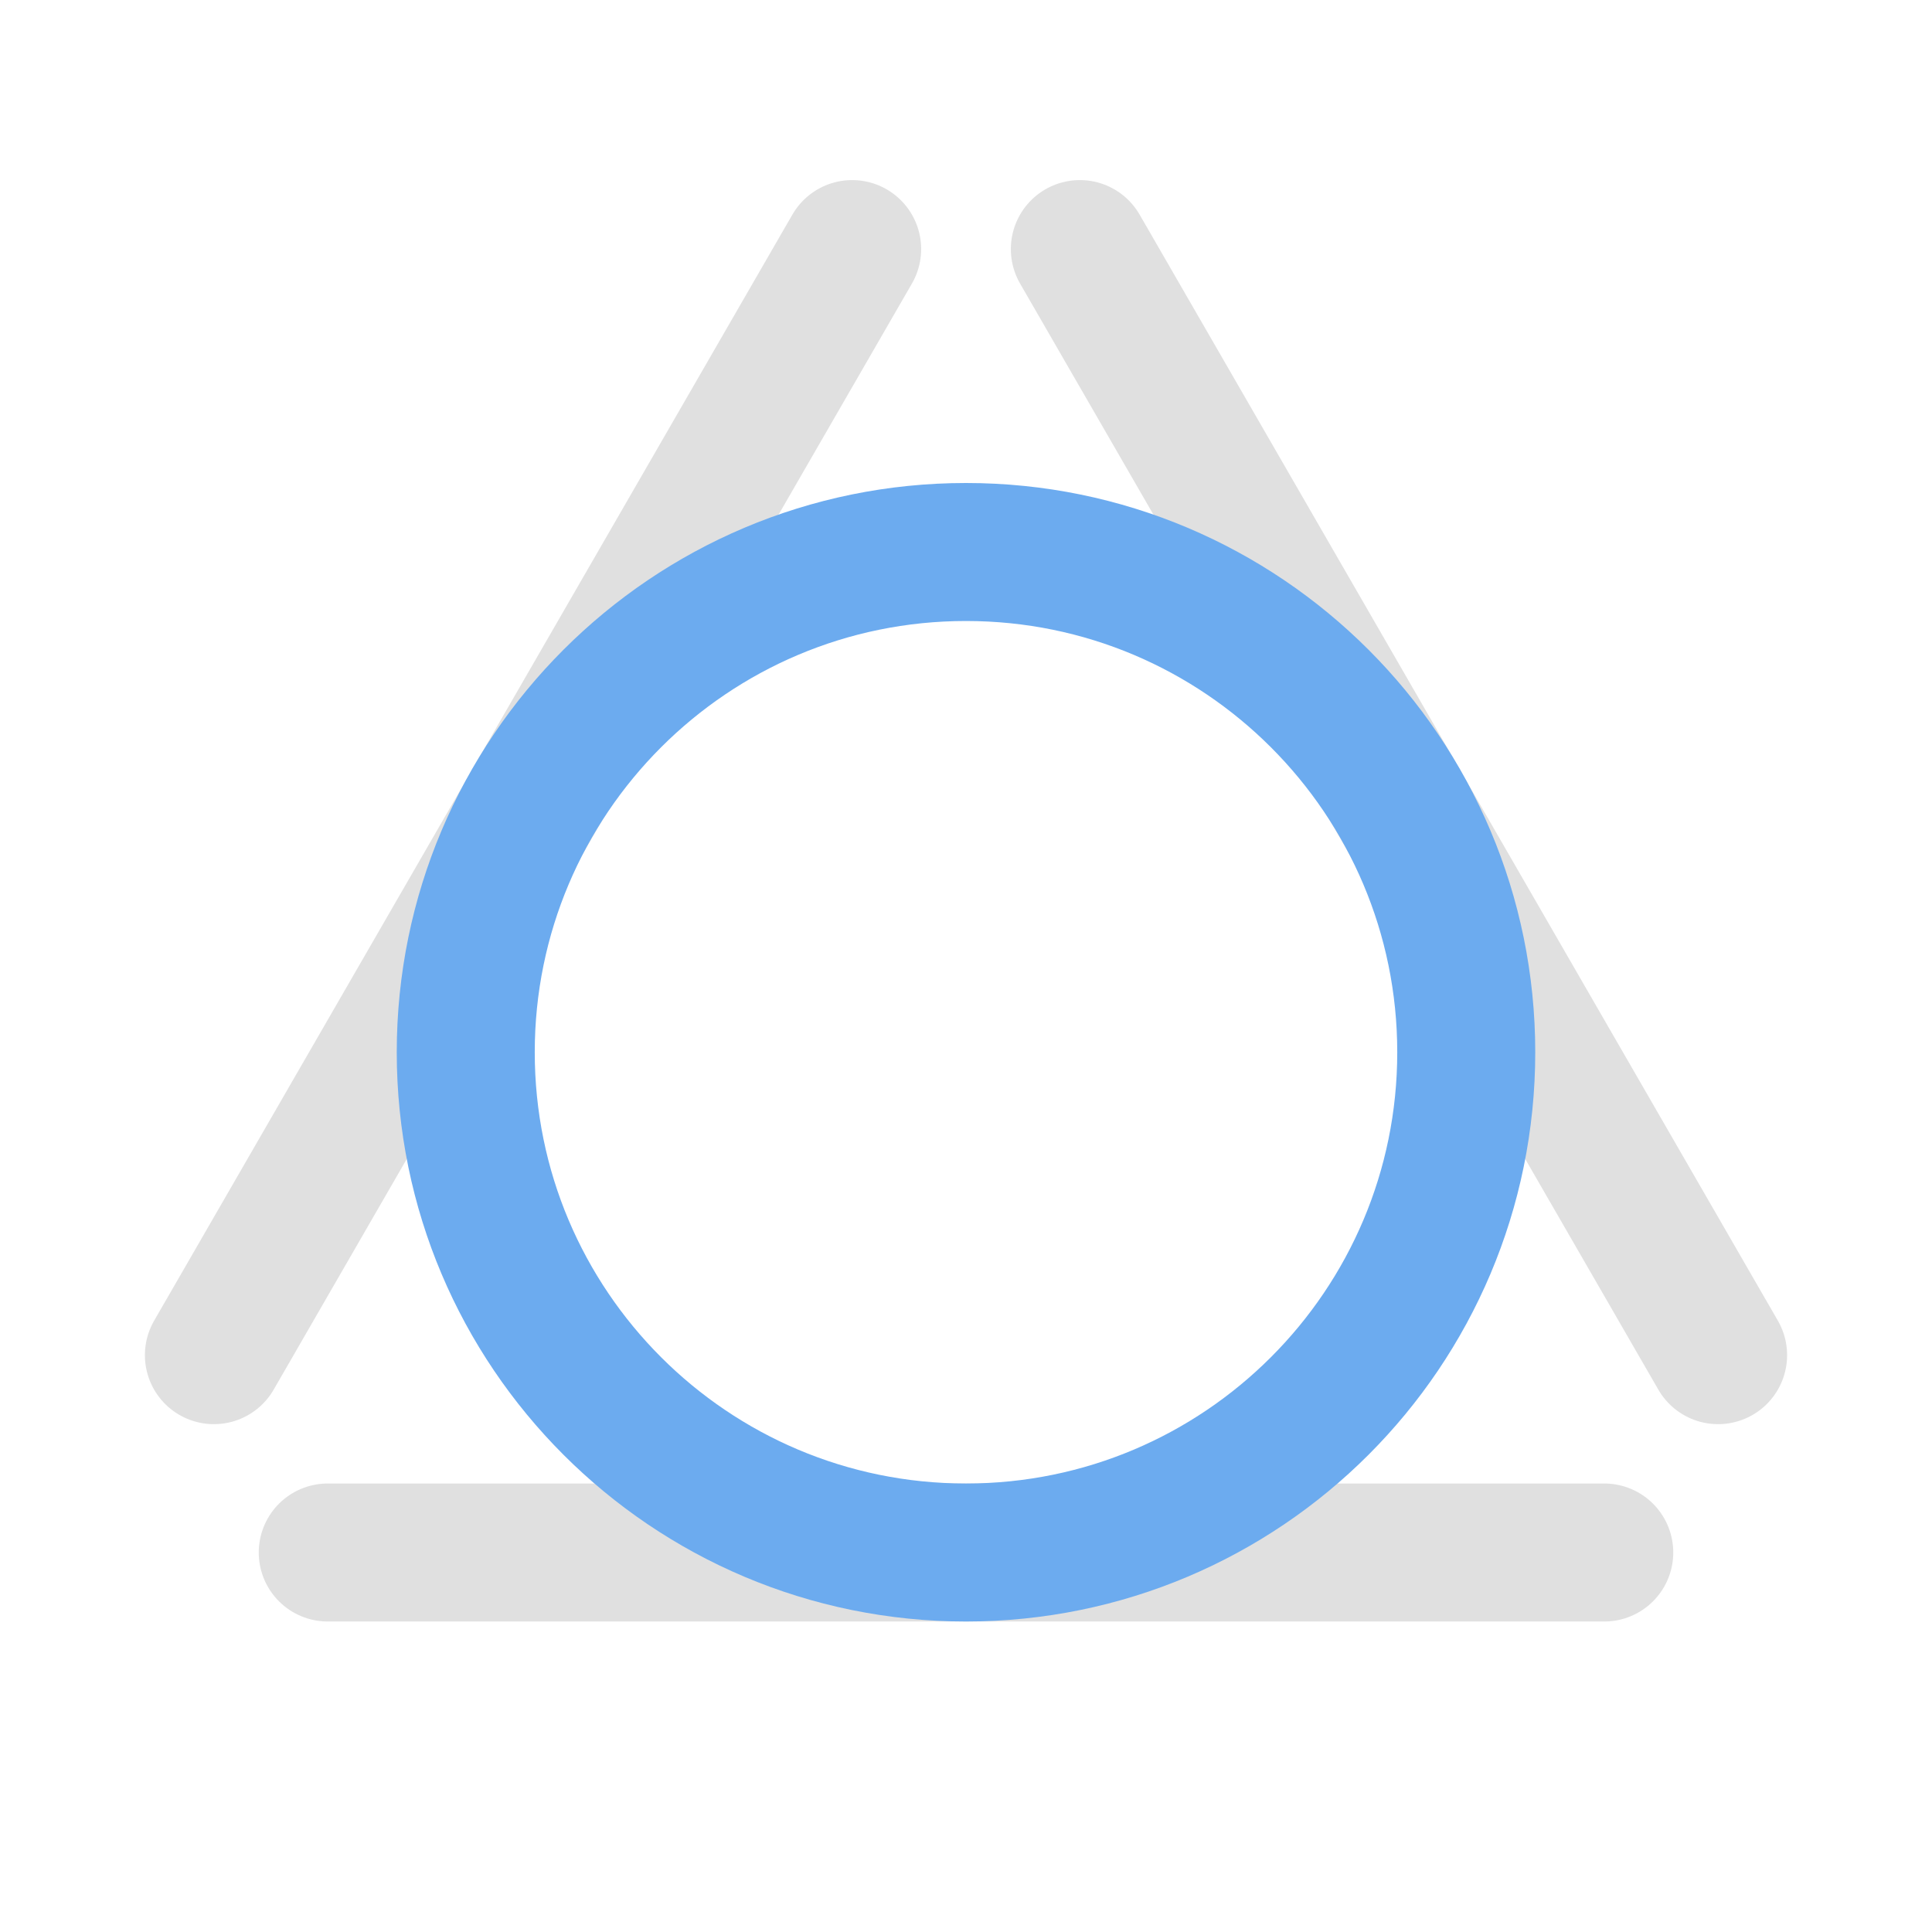
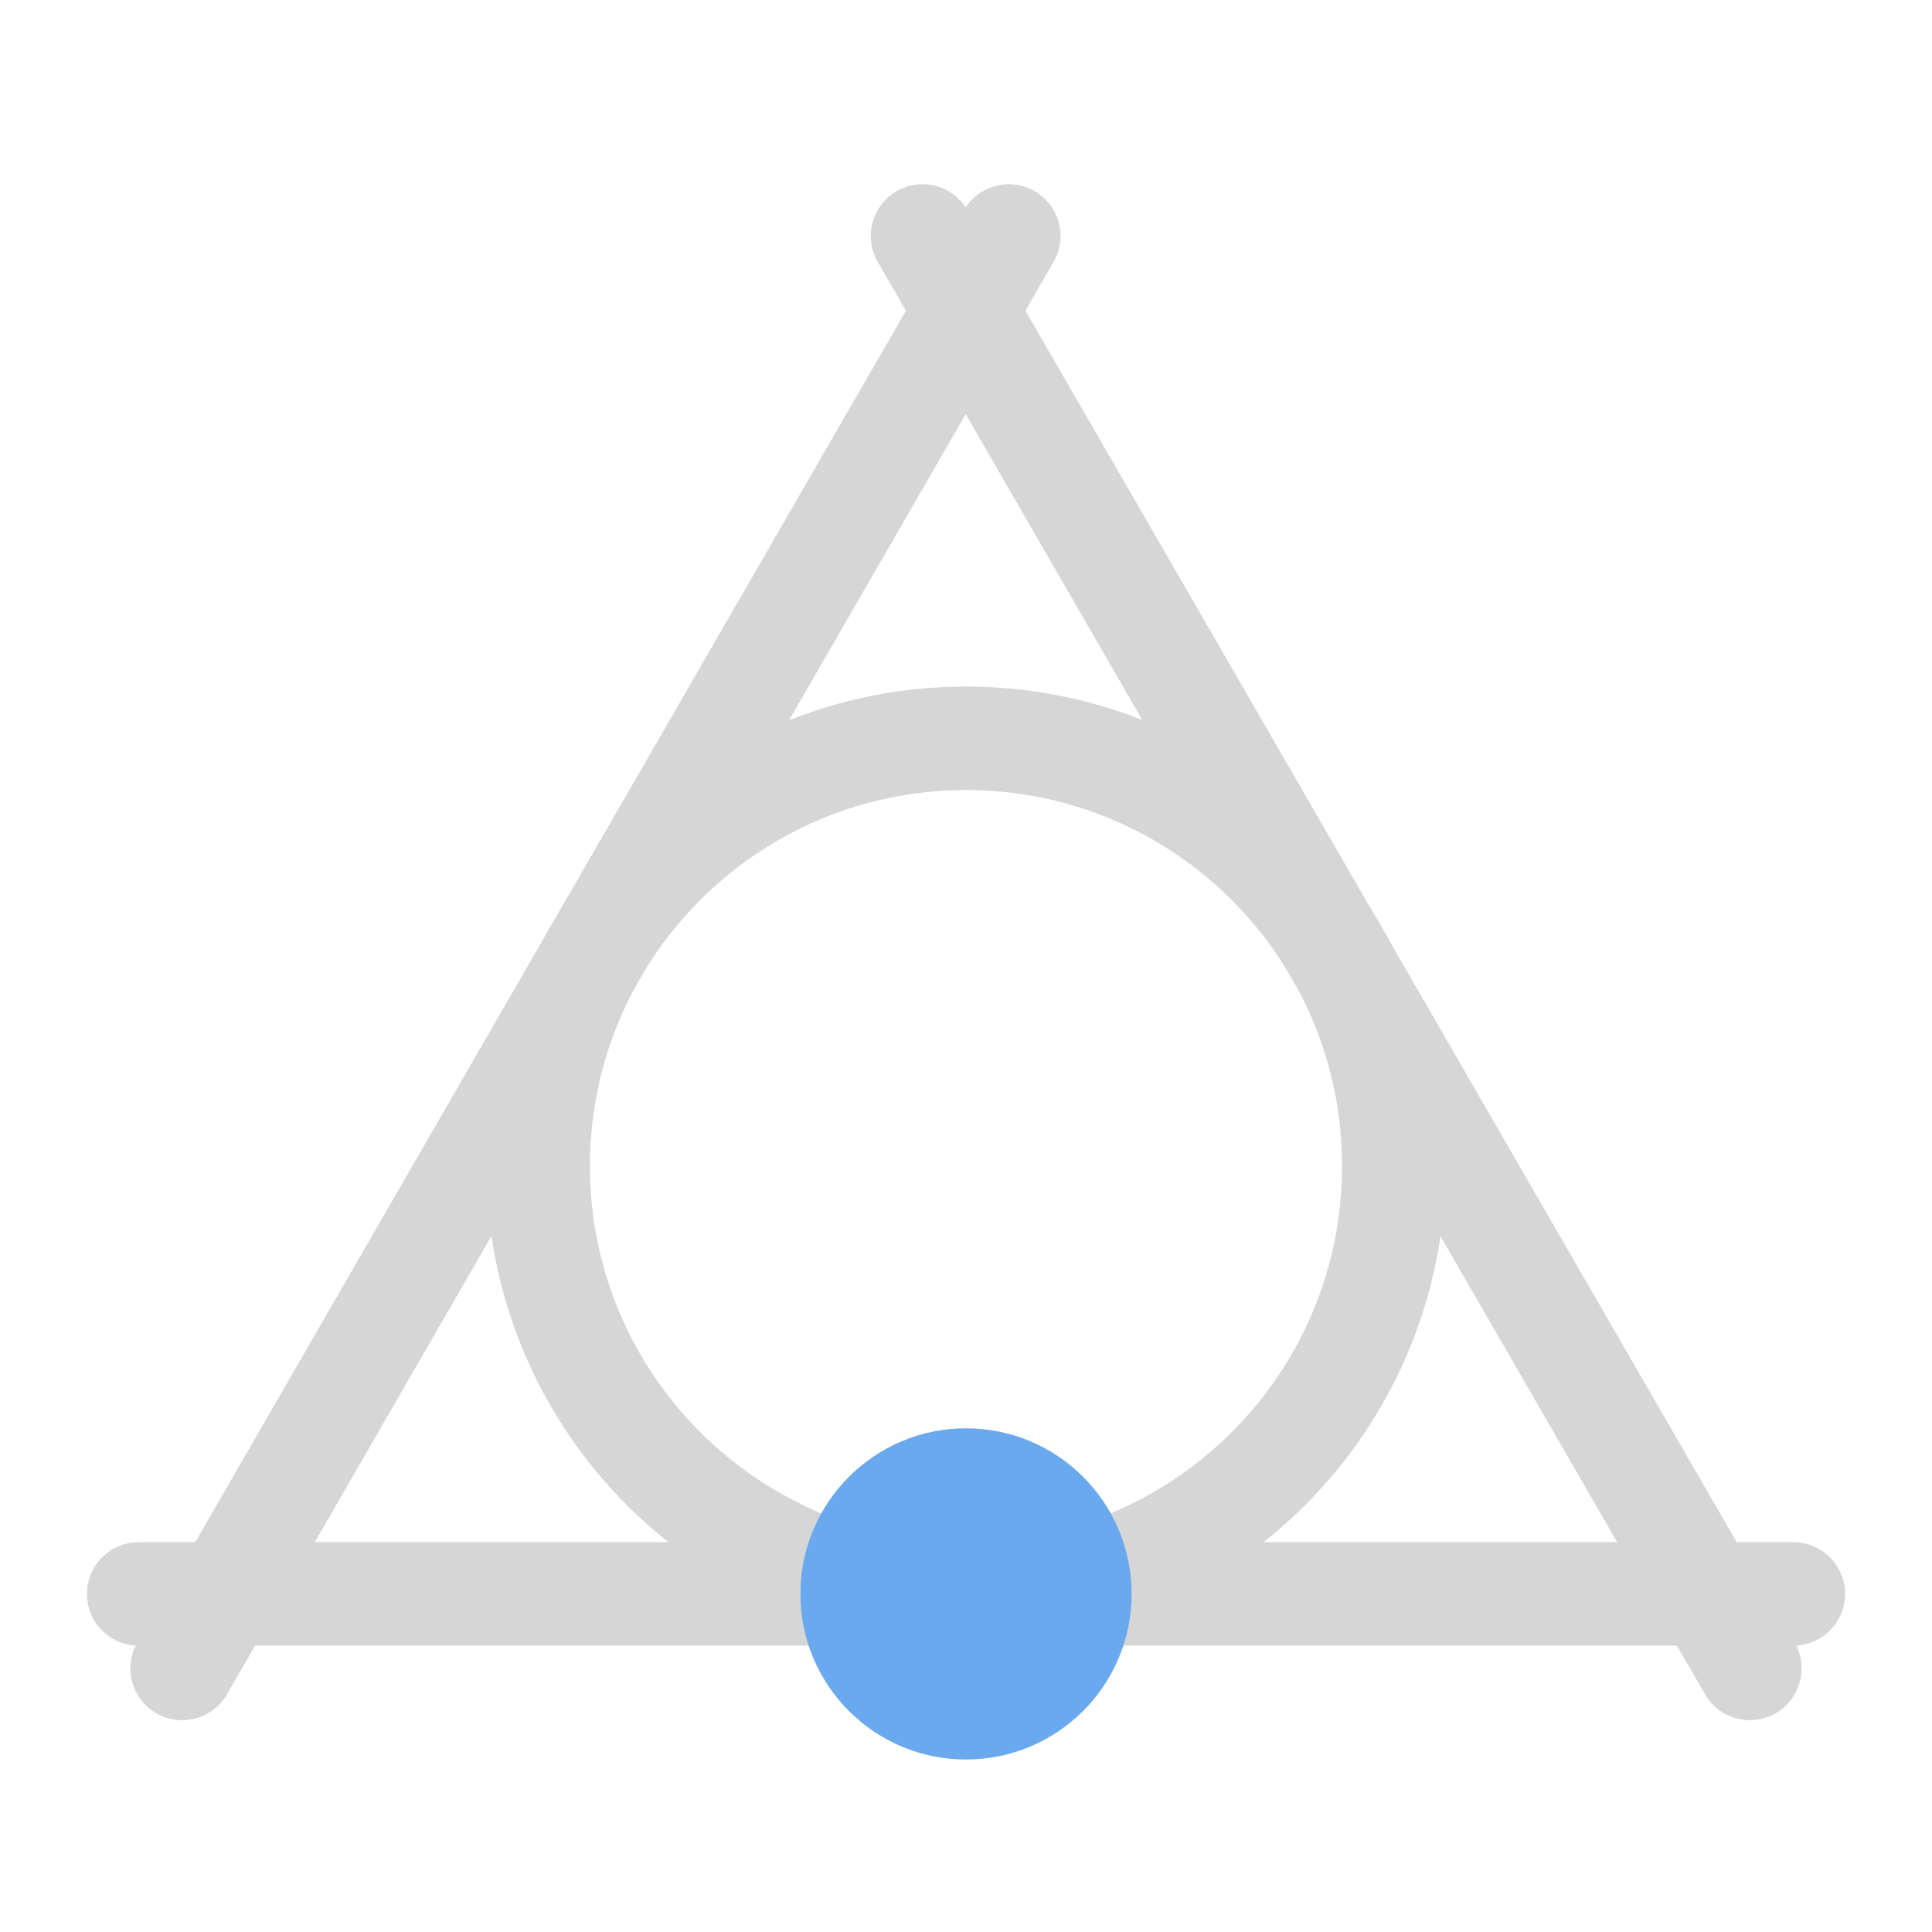
<svg xmlns="http://www.w3.org/2000/svg" viewBox="0 0 28 28" fill="none" stroke-linecap="round" stroke-linejoin="round">
-   <path d="M4.75 22.5L23.25 22.5M12.35 3.61L3.1 19.64M24.9 19.64L15.65 3.61" stroke="#E0E0E0" stroke-width="2" />
-   <circle cx="14" cy="15.25" r="7.25" stroke="#6CABEF" stroke-width="2" />
+   <path d="M13.37 3.42L25.36 24.18" stroke="#D6D6D6" stroke-width="1.5" />
+   <path d="M25.99 23.1L2.01 23.1" stroke="#D6D6D6" stroke-width="1.5" />
+   <path d="M2.64 24.18L14.62 3.42" stroke="#D6D6D6" stroke-width="1.5" />
+   <circle cx="14" cy="16.9" r="6.2" stroke="#D6D6D6" stroke-width="1.5" />
+   <circle cx="14" cy="23.1" r="2.4" fill="#6AA9ED" />
</svg>
